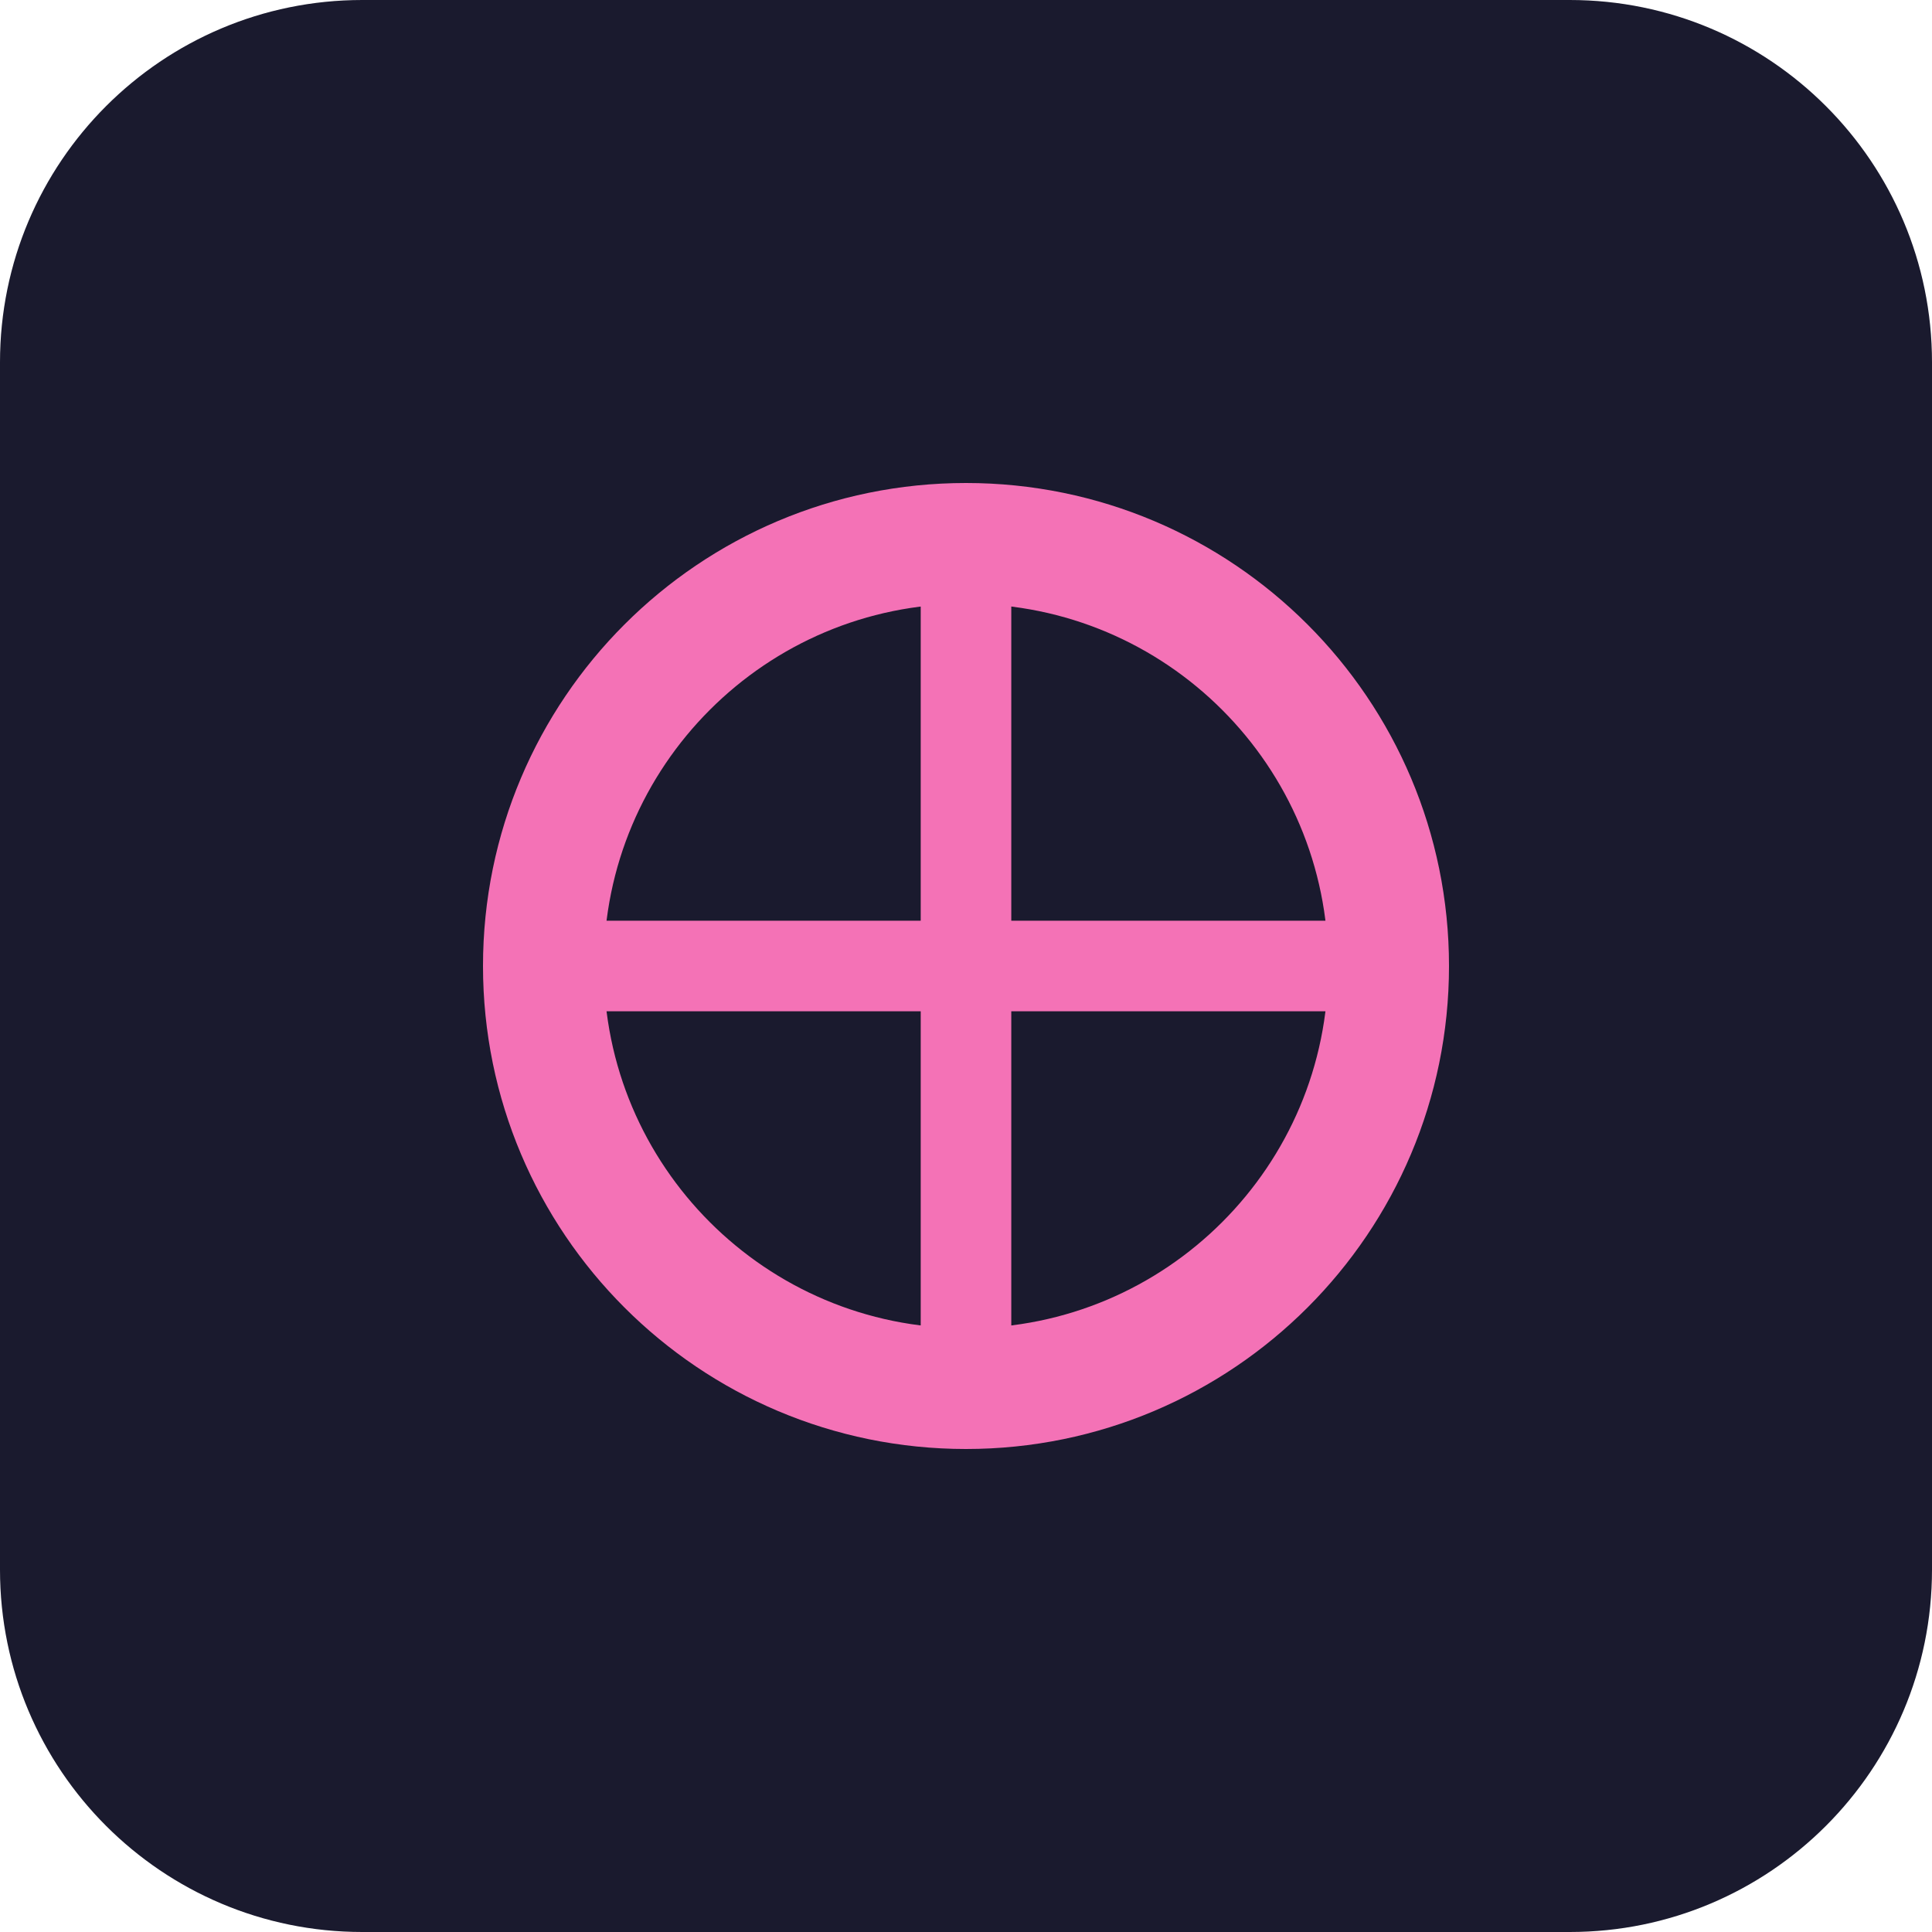
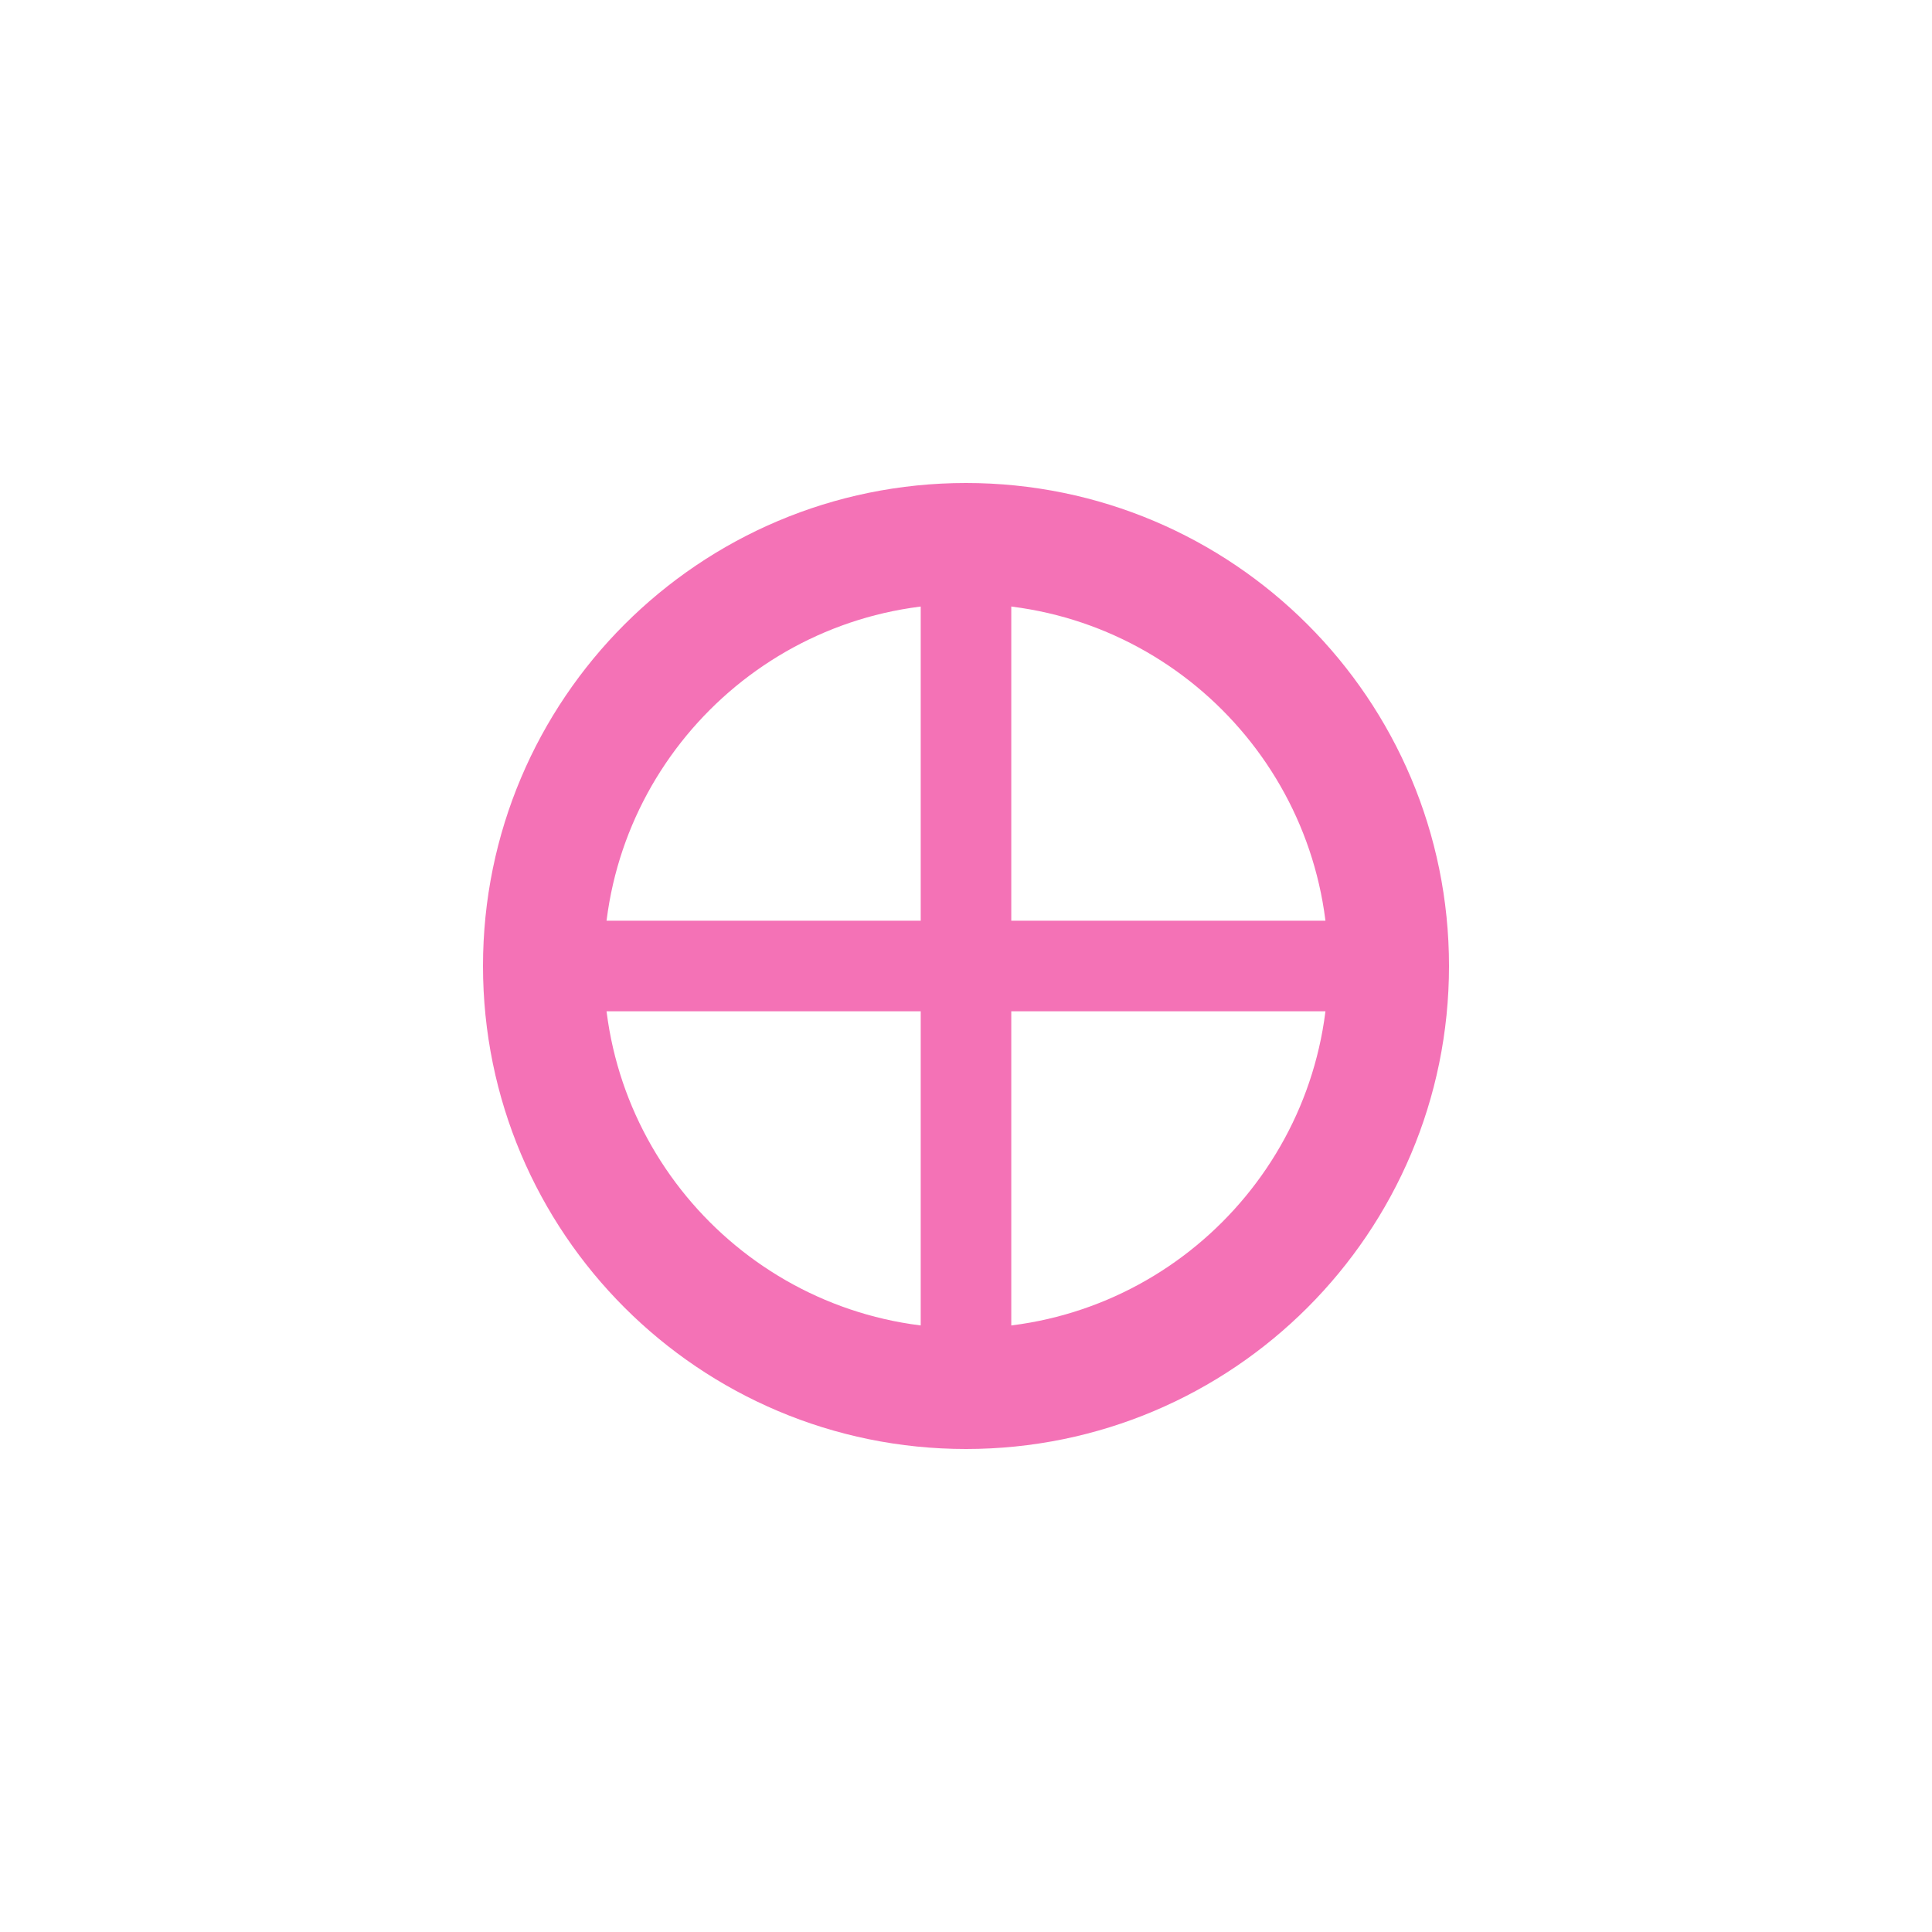
<svg xmlns="http://www.w3.org/2000/svg" viewBox="0 0 64 64" fill="none">
-   <rect width="64" height="64" rx="12" fill="#1a1a2e" />
  <circle cx="32" cy="32" r="14" stroke="#f472b6" stroke-width="4" />
  <path d="M32 18v28M18 32h28" stroke="#f472b6" stroke-width="3" stroke-linecap="round" />
</svg>
